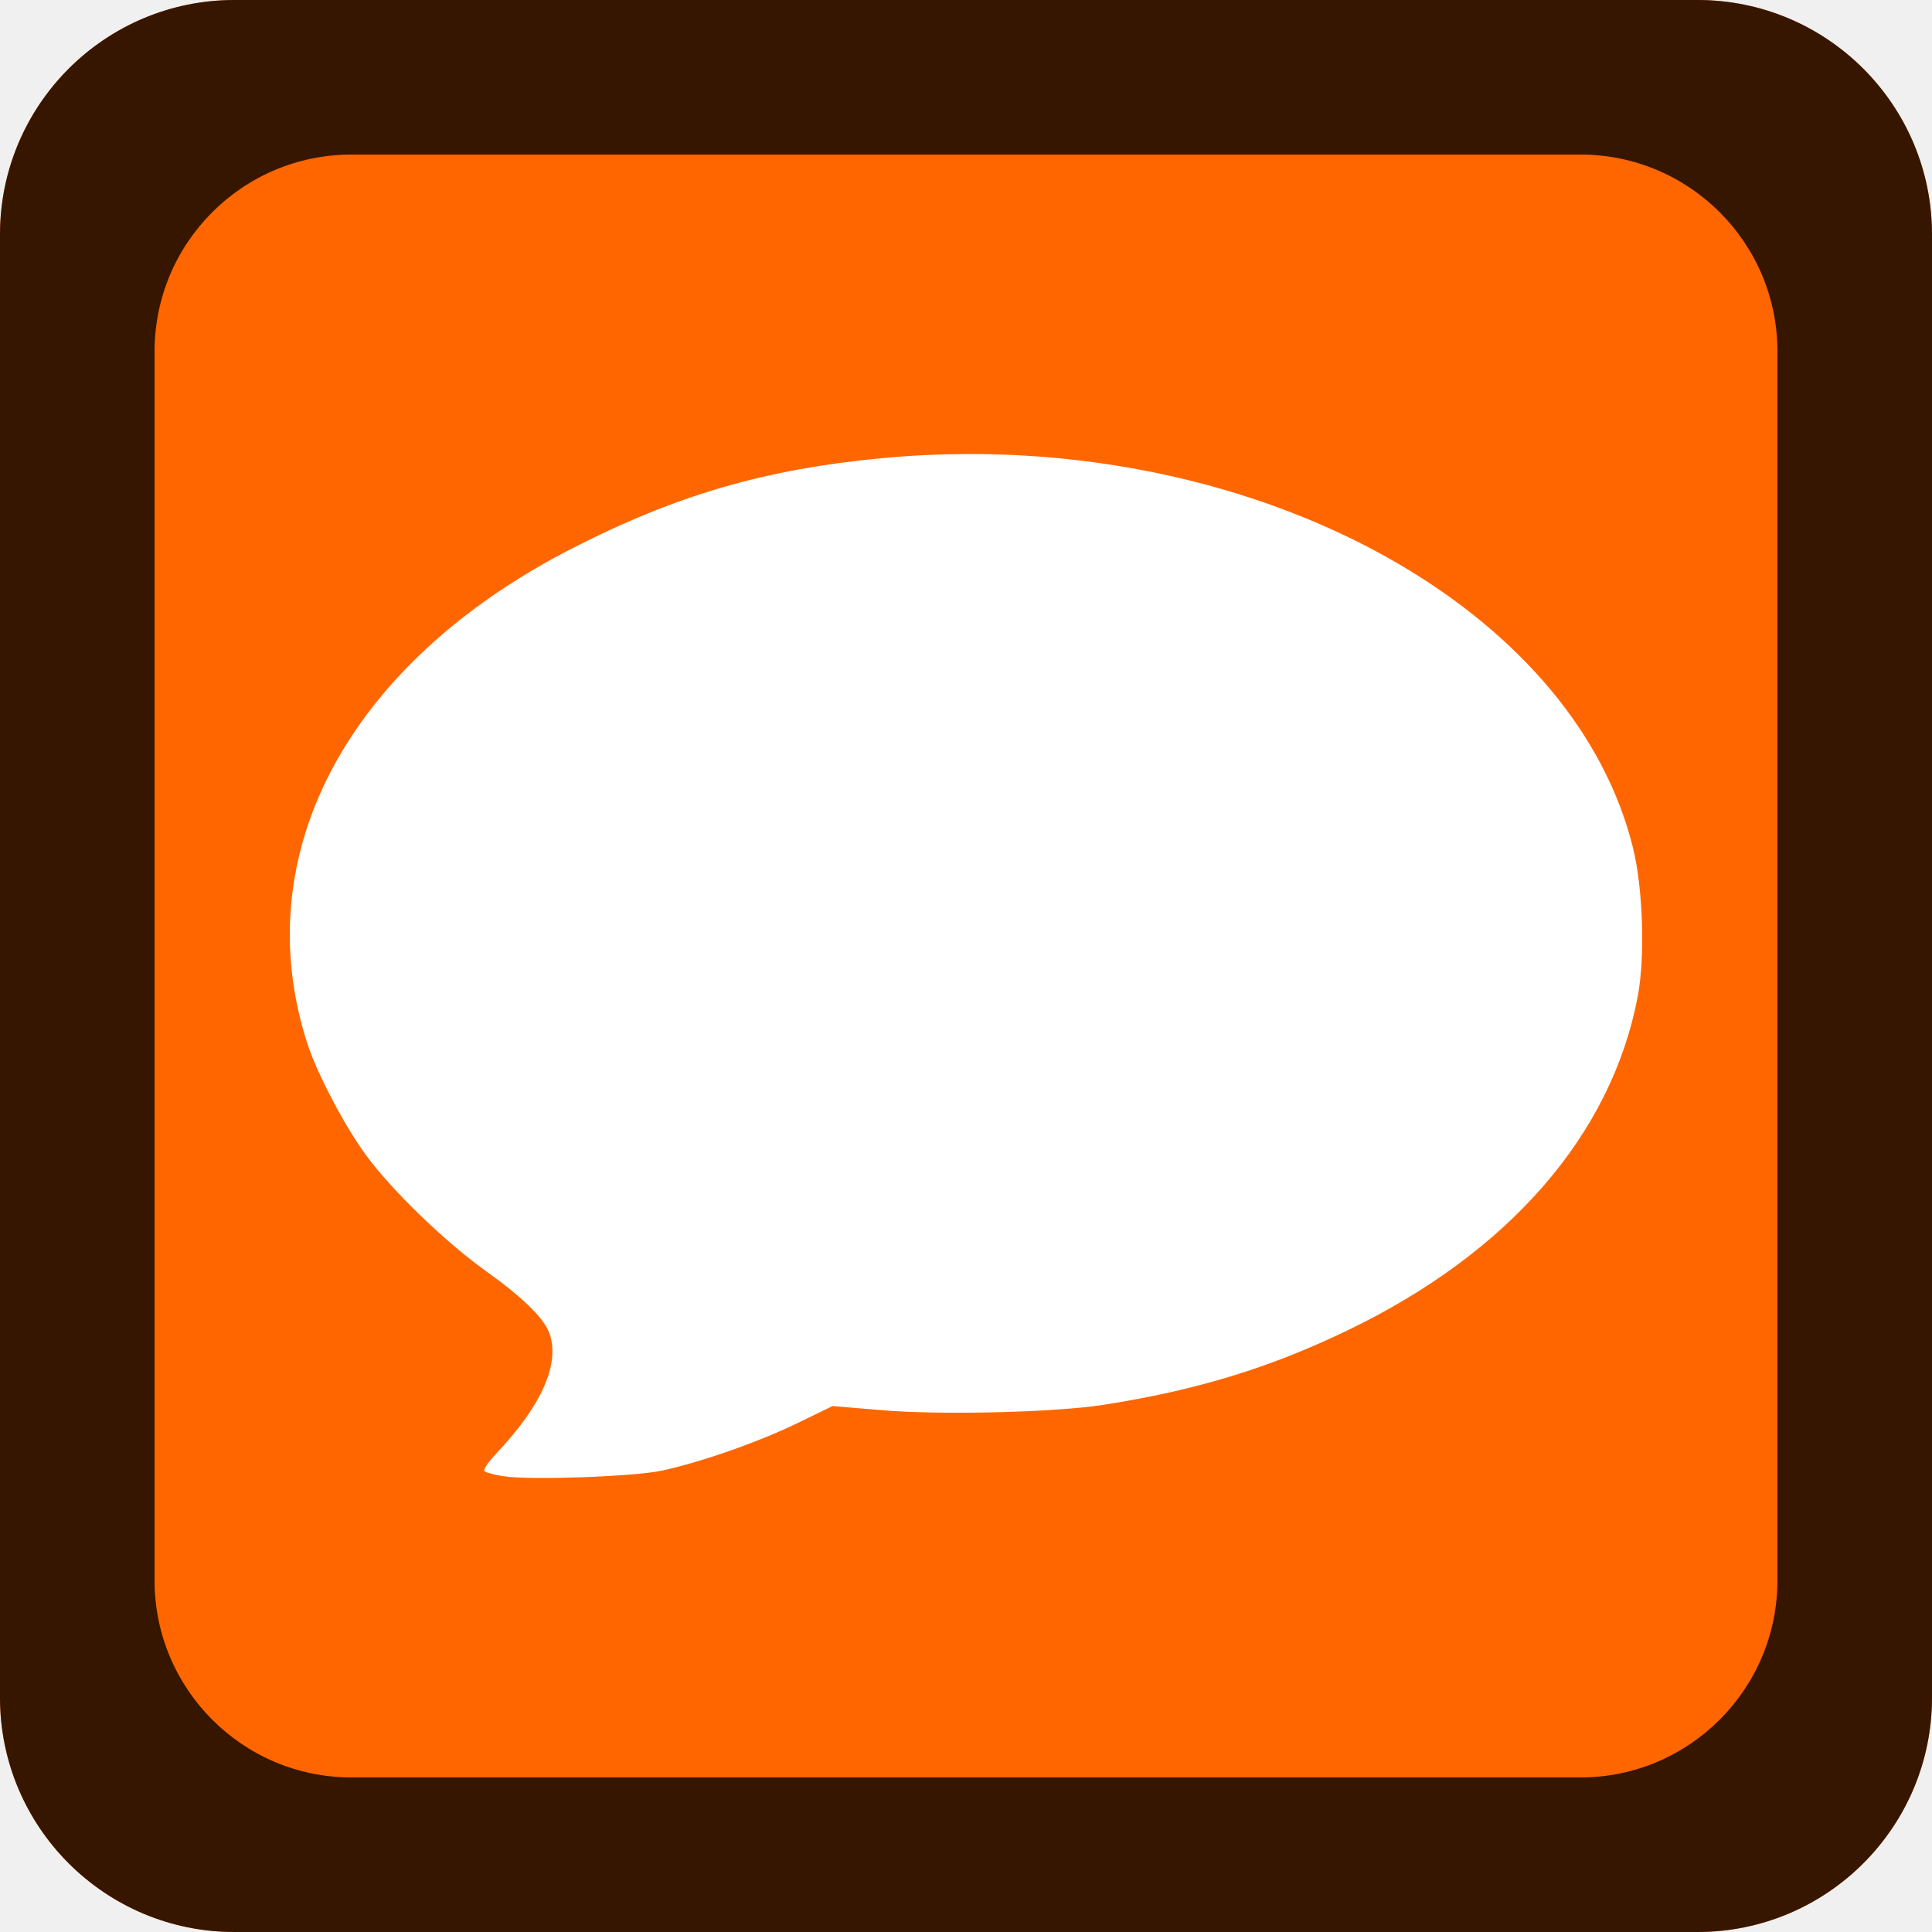
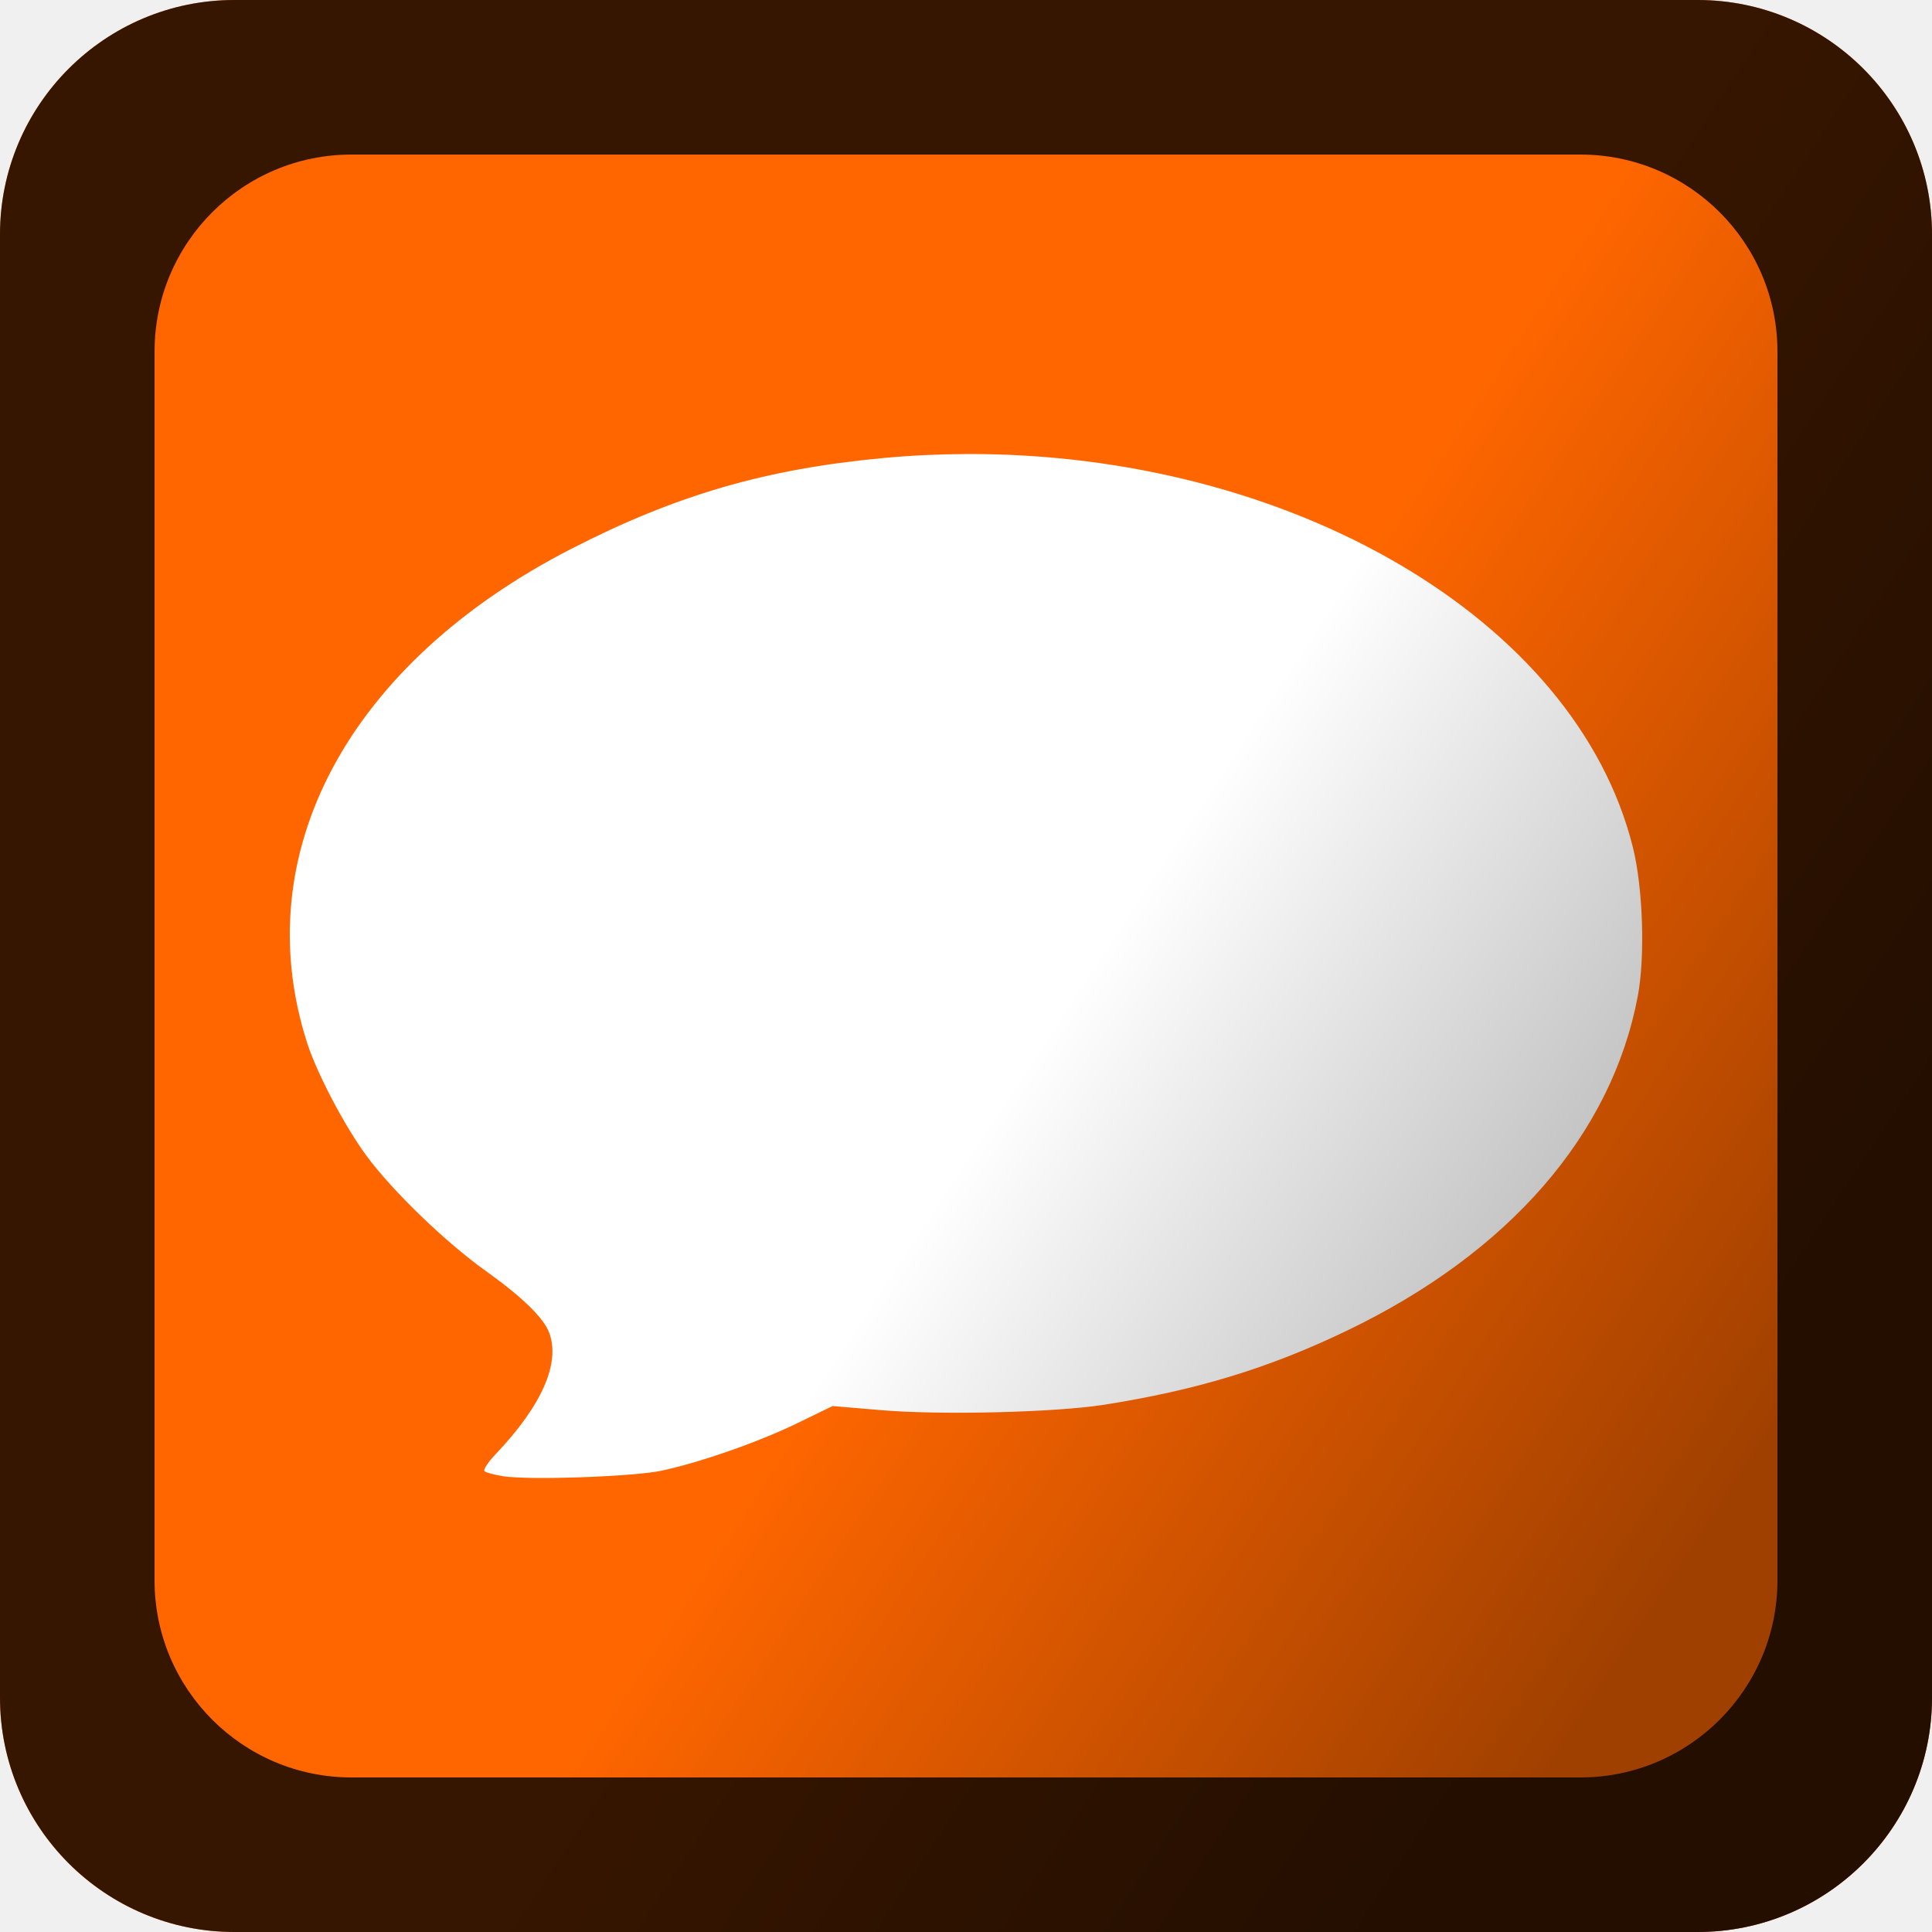
- <svg xmlns="http://www.w3.org/2000/svg" width="100" height="100" id="svg3932" version="1.1">
-   <defs id="defs11" />
+ <svg xmlns="http://www.w3.org/2000/svg" xmlns:xlink="http://www.w3.org/1999/xlink" width="100" height="100" id="svg3932" version="1.1">
+   <defs id="defs11">
+     <linearGradient y2="796.648" x2="334.286" y1="1009.505" x1="644.286" gradientTransform="matrix(0.1428571,0,0,0.2,0,-110.4725)" gradientUnits="userSpaceOnUse" id="linearGradient3058" xlink:href="#linearGradient5322-1" />
+     <linearGradient id="linearGradient5322-1">
+       <stop style="stop-color:#000000;stop-opacity:0.374;" offset="0" id="stop5324-6" />
+       <stop style="stop-color:#000000;stop-opacity:0;" offset="1" id="stop5326-3" />
+     </linearGradient>
+     <linearGradient y2="796.648" x2="334.286" y1="1009.505" x1="644.286" gradientTransform="matrix(0.1428571,0,0,0.2,0,-110.4725)" gradientUnits="userSpaceOnUse" id="linearGradient3033" xlink:href="#linearGradient5322-1" />
+     <linearGradient xlink:href="#linearGradient5322" id="linearGradient3799" x1="-72.771" y1="98.26" x2="-108.532" y2="74.678" gradientUnits="userSpaceOnUse" gradientTransform="translate(157.2564,-12.92373)" />
+     <linearGradient id="linearGradient5322">
+       <stop style="stop-color:#000000;stop-opacity:0.374;" offset="0" id="stop5324" />
+       <stop style="stop-color:#000000;stop-opacity:0;" offset="1" id="stop5326" />
+     </linearGradient>
+     <linearGradient y2="74.678" x2="-108.532" y1="98.26" x1="-72.771" gradientTransform="translate(157.2564,-12.92373)" gradientUnits="userSpaceOnUse" id="linearGradient3833" xlink:href="#linearGradient5322" />
+   </defs>
  <path style="fill:#ff6600;display:inline" d="M 12.137,0 C 5.435,0 0,5.435 0,12.137 L 0,87.869 C 0,94.571 5.435,100 12.137,100 l 75.725,0 C 94.565,100 100,94.571 100,87.869 L 100,12.137 C 100,5.435 94.565,0 87.862,0 l -75.725,0 z" id="path3003-1" />
  <path style="fill:#ffffff;display:inline" d="m 49.978,23.5 c 16.682,-0.08 31.58,8.466 34.541,20.363 0.522,2.098 0.639,5.652 0.253,7.695 -1.352,7.163 -6.661,13.275 -15.029,17.304 -4.049,1.95 -7.782,3.089 -12.595,3.847 -2.533,0.399 -8.434,0.544 -11.514,0.282 l -2.54,-0.214 -1.831,0.89 c -1.987,0.966 -4.943,2.002 -6.99,2.45 -1.431,0.313 -6.843,0.506 -8.224,0.293 -0.464,-0.072 -0.903,-0.193 -0.974,-0.265 -0.072,-0.072 0.19,-0.468 0.586,-0.884 2.394,-2.52 3.358,-4.719 2.76,-6.292 -0.291,-0.765 -1.391,-1.837 -3.29,-3.194 -2.086,-1.491 -4.826,-4.139 -6.168,-5.96 -1.118,-1.517 -2.556,-4.251 -3.064,-5.83 -3.153,-9.795 2.122,-19.654 13.682,-25.584 5.405,-2.772 10.029,-4.123 16.121,-4.692 1.433,-0.134 2.862,-0.202 4.275,-0.208 z" id="path7-0" />
  <path style="fill:#000000;fill-opacity:0.784;display:inline" d="M 12.137,0 C 5.435,0 -2.0000166e-5,5.435 0,12.137 l 0,75.725 C 0,94.565 5.435,100 12.137,100 l 75.725,0 C 94.565,100 100,94.565 100,87.862 l 0,-75.725 C 100,5.435 94.565,0 87.862,0 L 12.137,0 z M 18.194,8 81.8,8 C 87.43,8 92,12.564 92,18.194 L 92,81.8 C 92,87.43 87.43,92 81.8,92 L 18.194,92 C 12.564,92 8,87.43 8,81.8 L 8,18.194 C 8,12.564 12.564,8 18.194,8 z" id="path7-8-6-9" />
+   <path style="fill:url(#linearGradient3833);fill-opacity:1;display:inline" d="M 12.137,-3.6000552e-6 C 5.435,-3.6000552e-6 -1.9999945e-5,5.435 0,12.137 L 0,87.862 C 0,94.565 5.435,100 12.137,100 l 75.725,0 C 94.565,100 100,94.565 100,87.862 l 0,-75.725 C 100,5.435 94.565,-3.6000552e-6 87.862,-3.6000552e-6 z" id="path7-8-6-9-9" />
</svg>
